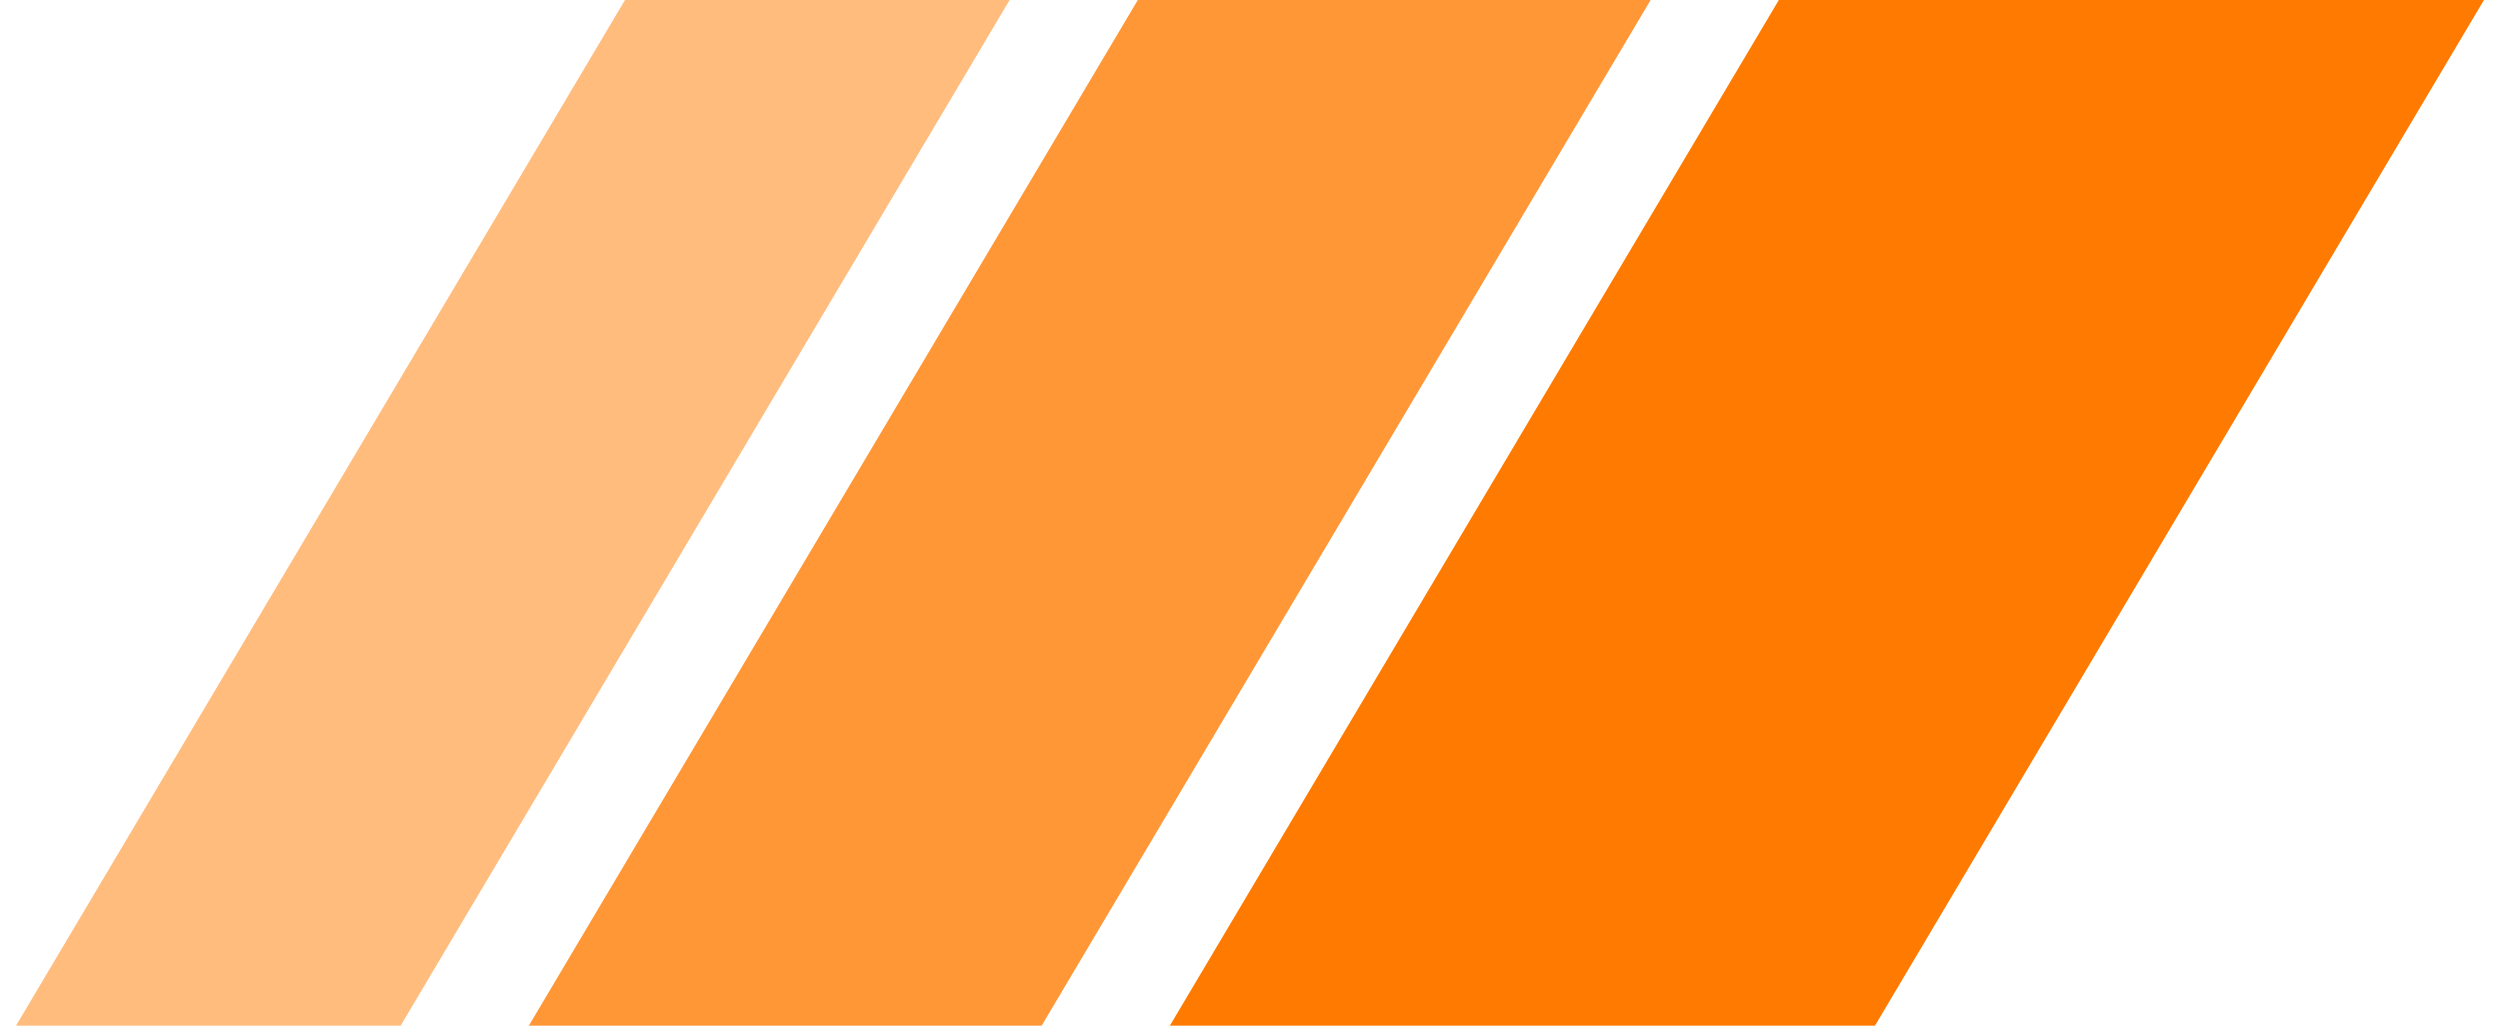
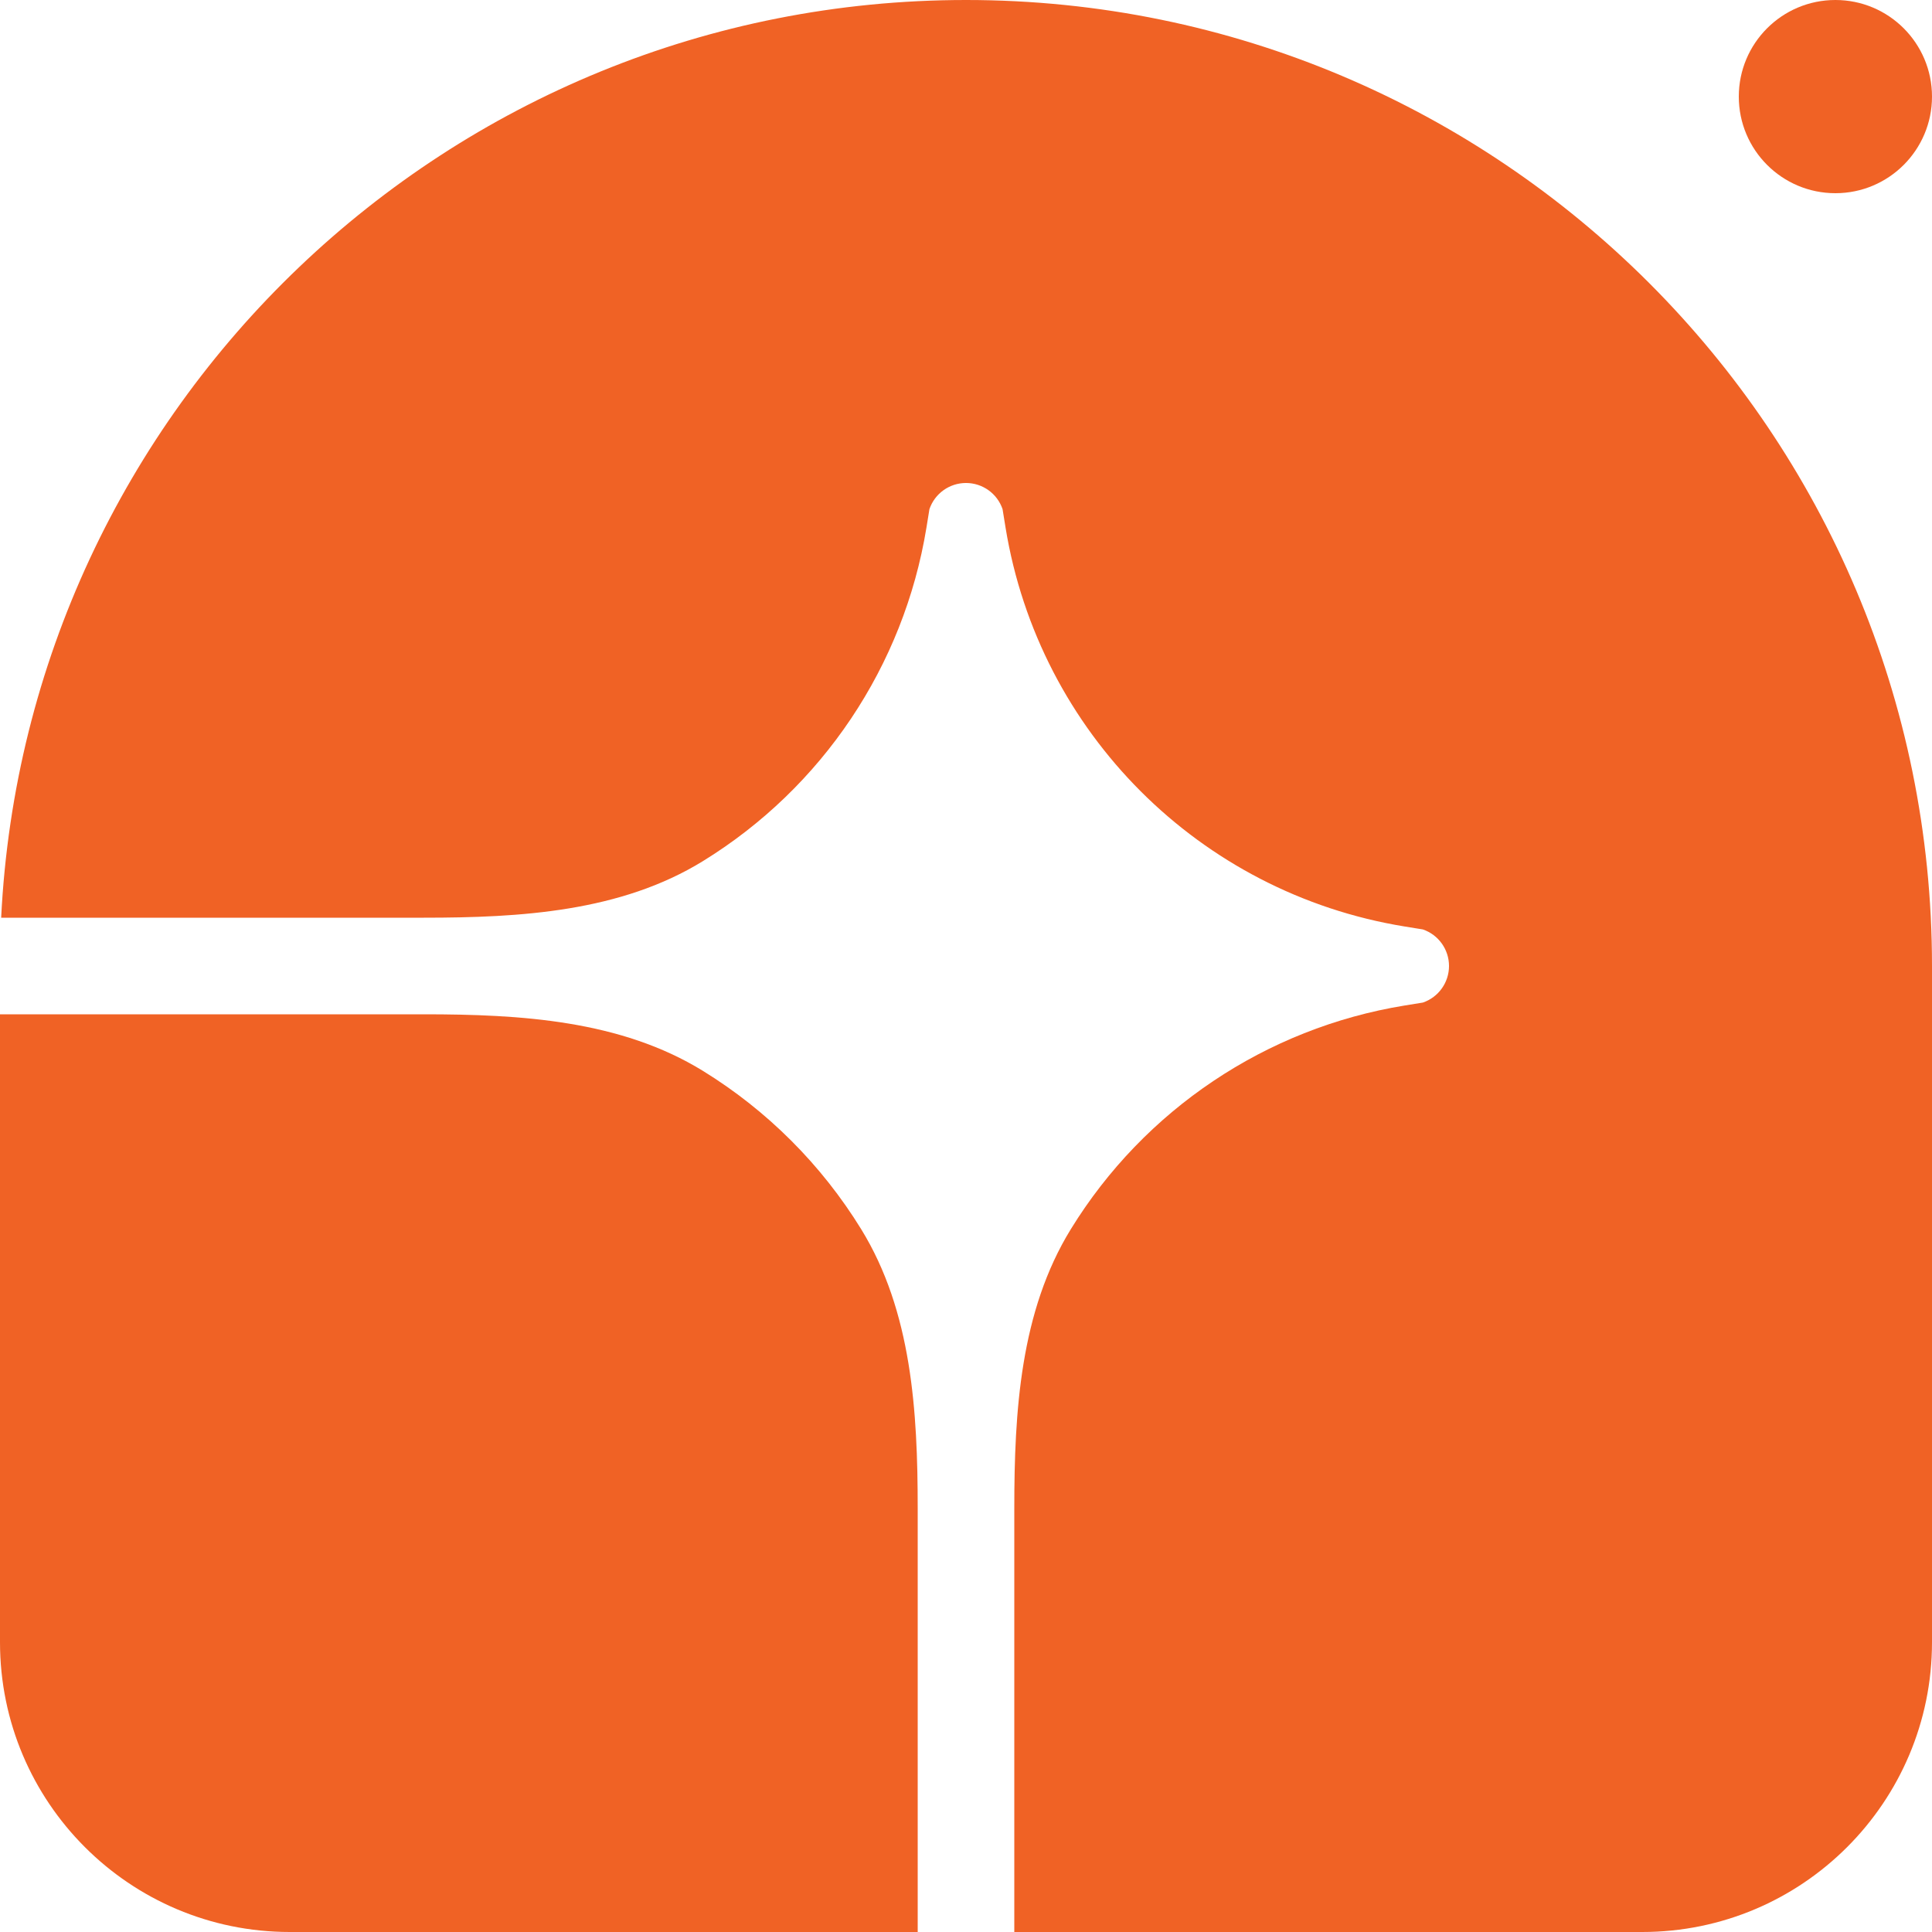
- <svg xmlns="http://www.w3.org/2000/svg" id="logo-38" width="78" height="32" viewBox="0 0 78 32" fill="none">
-   <path d="M55.5 0H77.5L58.5 32H36.5L55.5 0Z" class="ccustom" fill="#FF7A00" />
-   <path d="M35.5 0H51.5L32.5 32H16.5L35.5 0Z" class="ccompli1" fill="#FF9736" />
-   <path d="M19.5 0H31.5L12.5 32H0.5L19.5 0Z" class="ccompli2" fill="#FFBC7D" />
+ <svg xmlns="http://www.w3.org/2000/svg" width="40" height="40" fill="none" viewBox="0 0 40 40">
+   <path fill="#F06225" d="M20 0c11.046 0 20 8.954 20 20v14a6 6 0 0 1-6 6H21v-8.774c0-2.002.122-4.076 1.172-5.78a10 10 0 0 1 6.904-4.627l.383-.062a.8.8 0 0 0 0-1.514l-.383-.062a10 10 0 0 1-8.257-8.257l-.062-.383a.8.8 0 0 0-1.514 0l-.062.383a9.999 9.999 0 0 1-4.627 6.904C12.85 18.878 10.776 19 8.774 19H.024C.547 8.419 9.29 0 20 0Z" />
+   <path fill="#F06225" d="M0 21h8.774c2.002 0 4.076.122 5.78 1.172a10.02 10.02 0 0 1 3.274 3.274C18.878 27.15 19 29.224 19 31.226V40H6a6 6 0 0 1-6-6V21ZM40 2a2 2 0 1 1-4 0 2 2 0 0 1 4 0Z" />
</svg>
